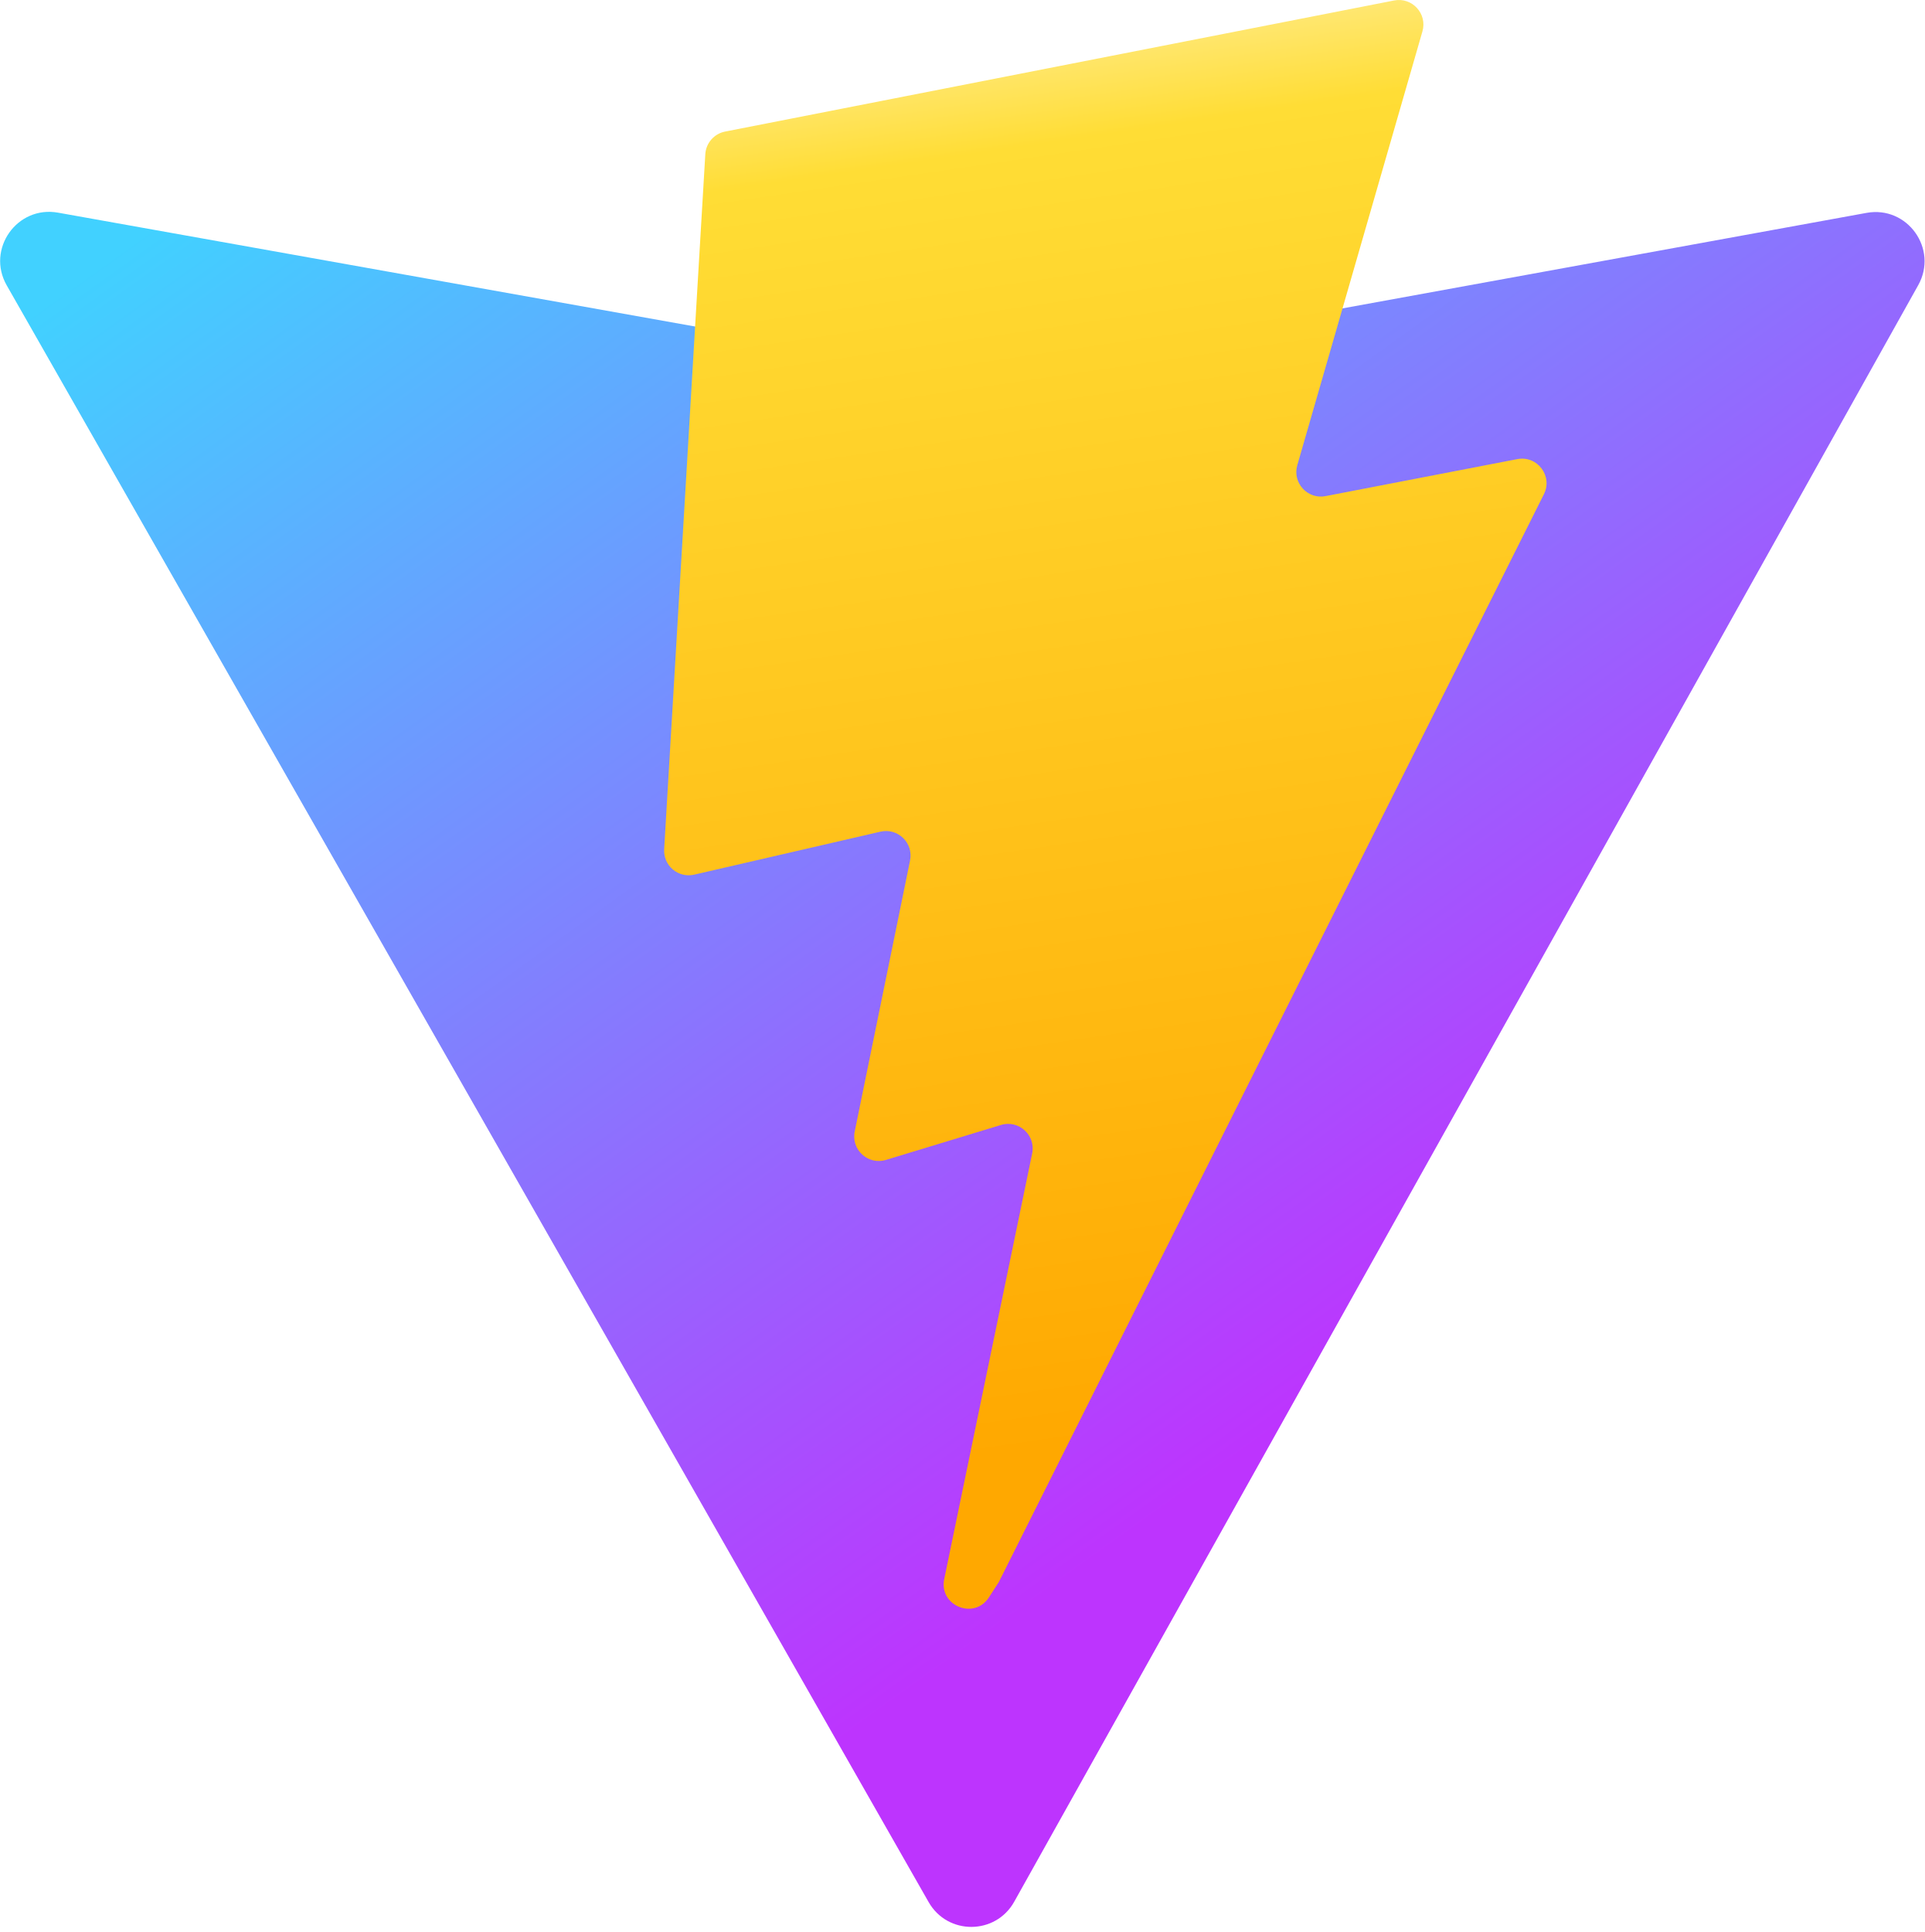
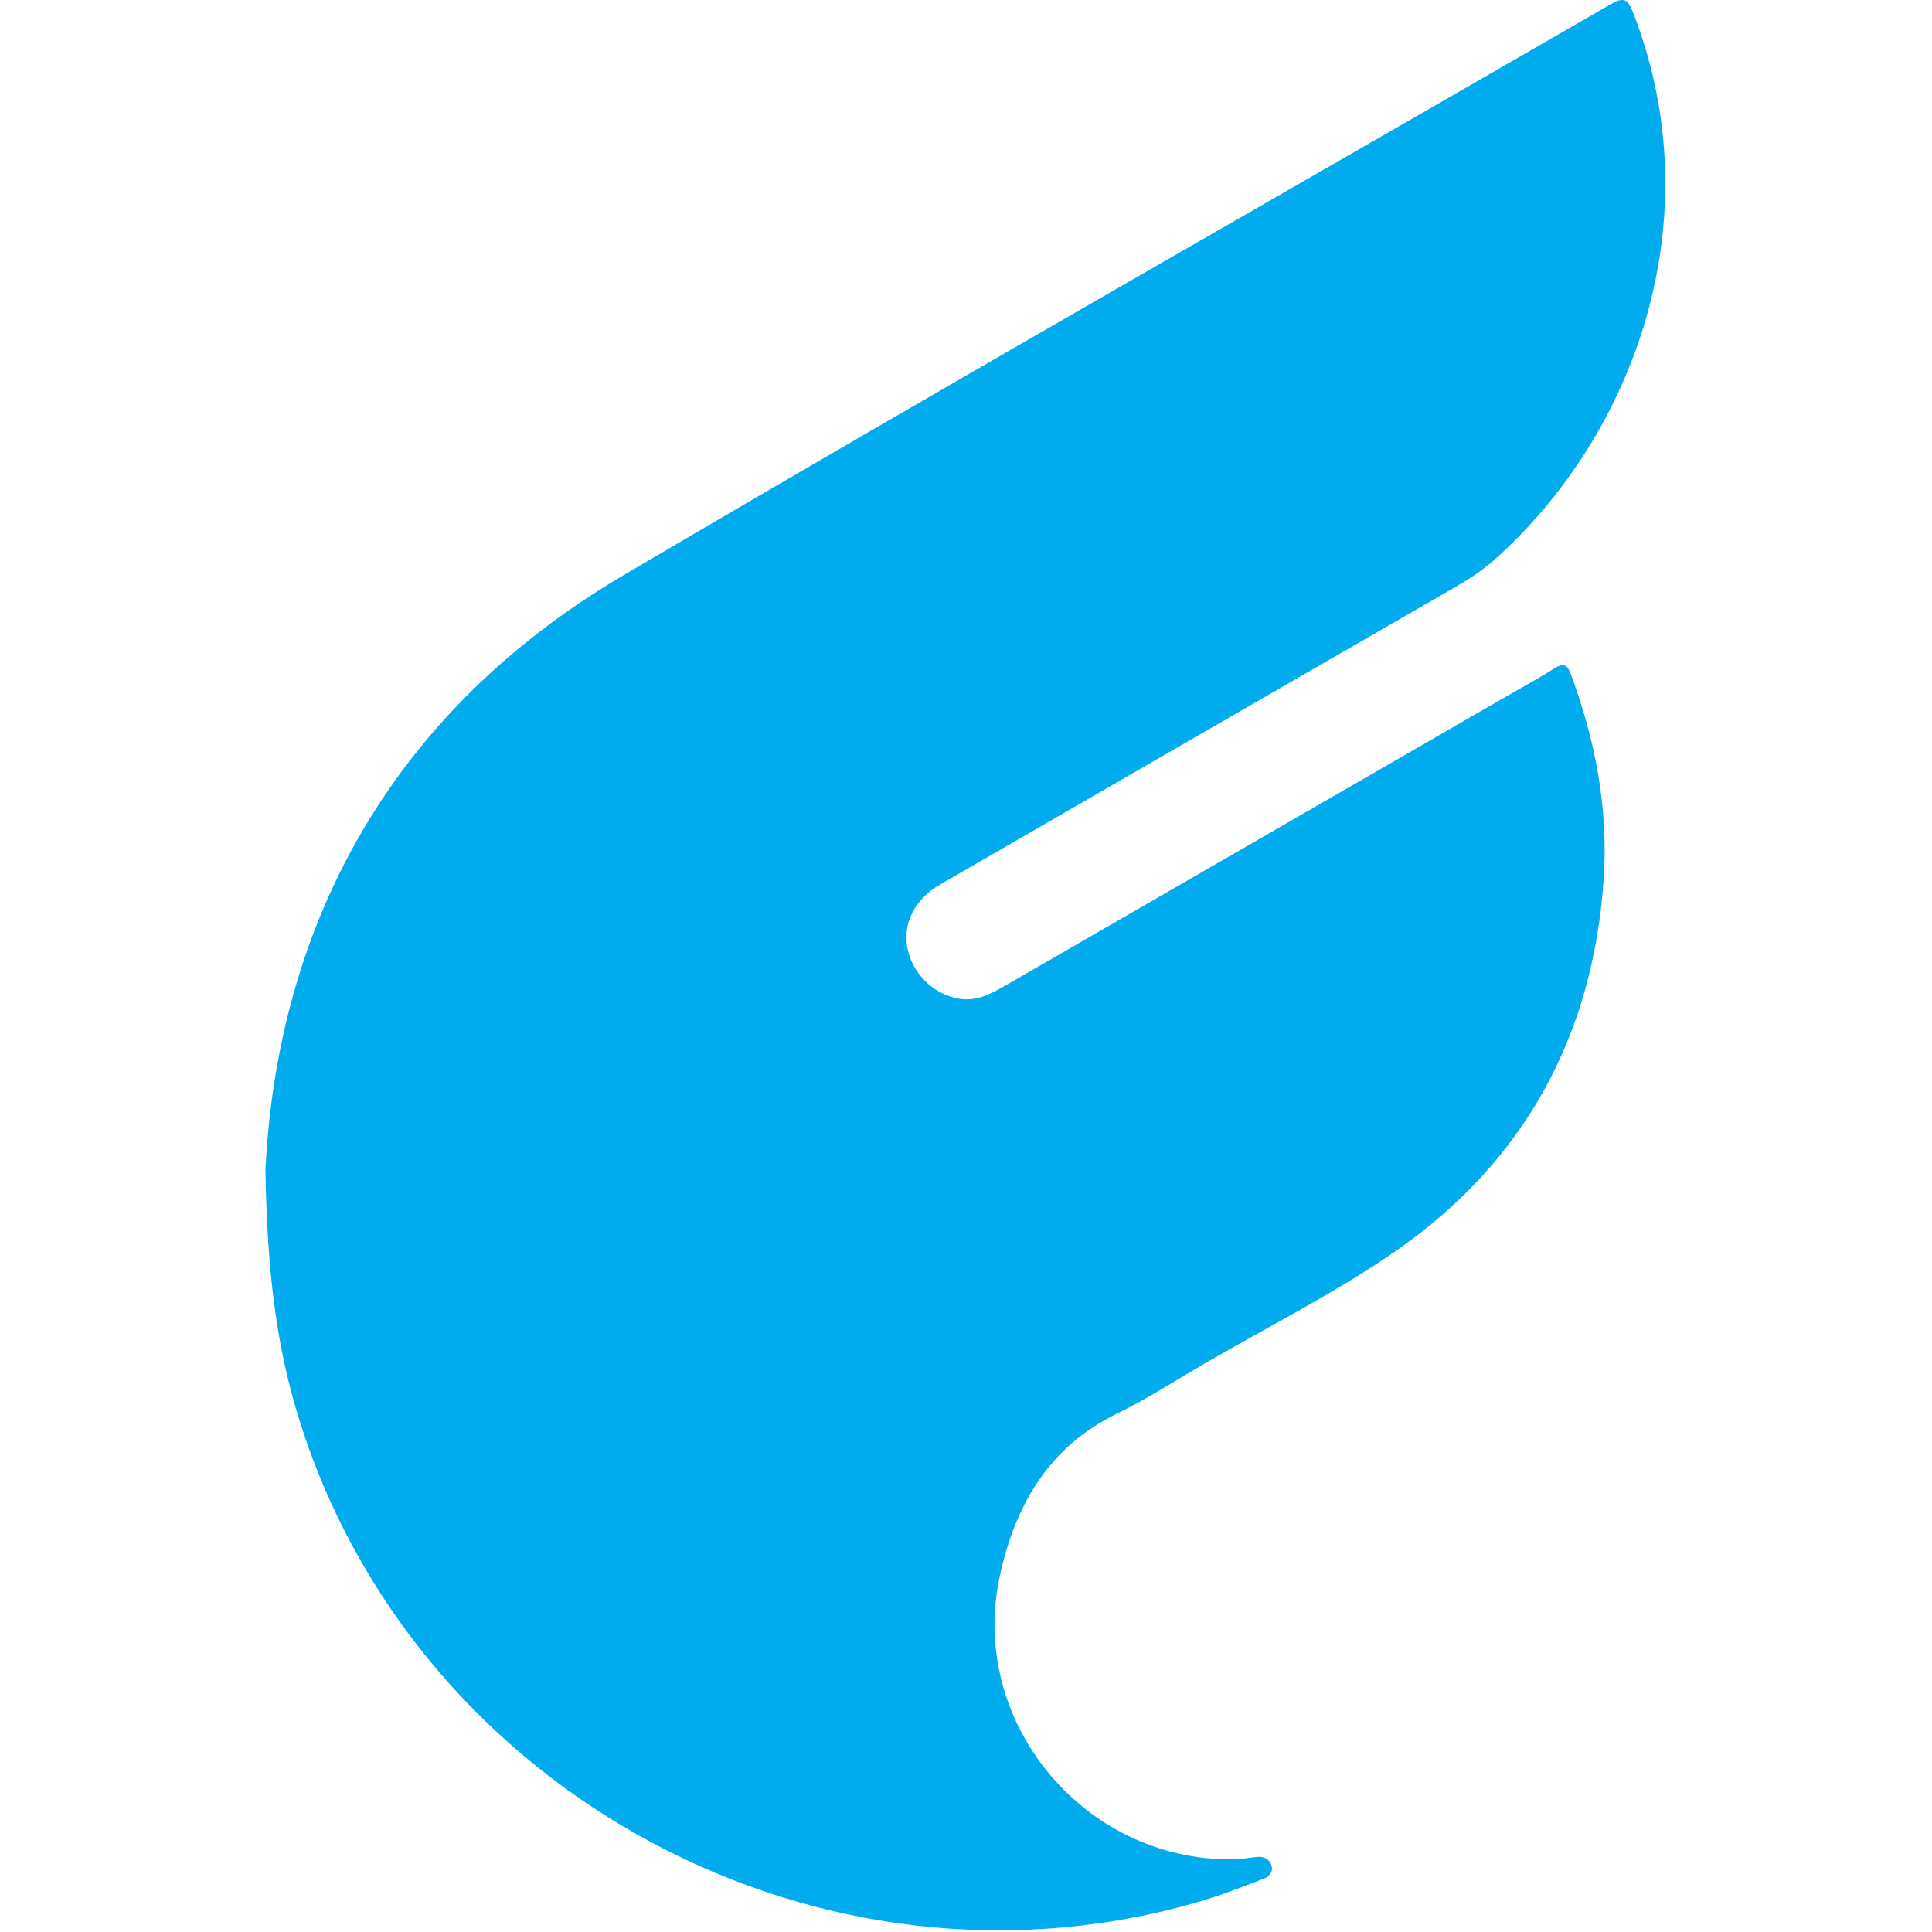
- <svg xmlns="http://www.w3.org/2000/svg" aria-hidden="true" role="img" class="iconify iconify--logos" width="31.88" height="32" preserveAspectRatio="xMidYMid meet" viewBox="0 0 256 257">
-   <defs>
-     <linearGradient id="IconifyId1813088fe1fbc01fb466" x1="-.828%" x2="57.636%" y1="7.652%" y2="78.411%">
-       <stop offset="0%" stop-color="#41D1FF" />
-       <stop offset="100%" stop-color="#BD34FE" />
-     </linearGradient>
-     <linearGradient id="IconifyId1813088fe1fbc01fb467" x1="43.376%" x2="50.316%" y1="2.242%" y2="89.03%">
-       <stop offset="0%" stop-color="#FFEA83" />
-       <stop offset="8.333%" stop-color="#FFDD35" />
-       <stop offset="100%" stop-color="#FFA800" />
-     </linearGradient>
-   </defs>
-   <path fill="url(#IconifyId1813088fe1fbc01fb466)" d="M255.153 37.938L134.897 252.976c-2.483 4.44-8.862 4.466-11.382.048L.875 37.958c-2.746-4.814 1.371-10.646 6.827-9.67l120.385 21.517a6.537 6.537 0 0 0 2.322-.004l117.867-21.483c5.438-.991 9.574 4.796 6.877 9.62Z" />
-   <path fill="url(#IconifyId1813088fe1fbc01fb467)" d="M185.432.063L96.44 17.501a3.268 3.268 0 0 0-2.634 3.014l-5.474 92.456a3.268 3.268 0 0 0 3.997 3.378l24.777-5.718c2.318-.535 4.413 1.507 3.936 3.838l-7.361 36.047c-.495 2.426 1.782 4.5 4.151 3.78l15.304-4.649c2.372-.72 4.652 1.36 4.15 3.788l-11.698 56.621c-.732 3.542 3.979 5.473 5.943 2.437l1.313-2.028l72.516-144.72c1.215-2.423-.88-5.186-3.54-4.672l-25.505 4.922c-2.396.462-4.435-1.77-3.759-4.114l16.646-57.705c.677-2.35-1.37-4.583-3.769-4.113Z" />
+ <svg xmlns="http://www.w3.org/2000/svg" width="200" height="200" viewBox="0 0 256 353">
+   <path fill="#00ACEE" d="M0 213.753c2.182-44.28 22.487-83.376 65.448-108.665C125.266 69.876 185.622 35.578 245.706.818c2.486-1.437 3.21-1.024 4.222 1.585c14.476 37.33.561 76.781-25.458 99.94c-2.263 2.014-4.82 3.62-7.444 5.135c-31.272 18.04-62.537 36.091-93.792 54.158c-4.467 2.582-6.704 6.86-6.007 11.226c.762 4.775 4.62 8.731 9.374 9.595c3.068.557 5.673-.695 8.211-2.16c30.664-17.696 61.326-35.395 91.987-53.093c2.916-1.684 5.88-3.29 8.724-5.087c1.641-1.038 2.346-.674 2.99 1.063c4.486 12.123 6.884 24.596 5.991 37.543c-1.958 28.376-14.332 51.273-37.586 67.571c-11.176 7.834-23.537 13.978-35.371 20.87c-5.317 3.096-10.506 6.463-16.022 9.156c-12.522 6.114-18.594 16.866-21.363 29.696c-5.728 26.537 15.291 51.943 42.454 51.71c1.5-.012 2.998-.27 4.495-.435c1.334-.148 2.378.382 2.724 1.628c.327 1.175-.49 2.005-1.54 2.398c-3.468 1.3-6.913 2.695-10.453 3.768C102.34 368.16 27.035 327.95 5.905 258.501C1.957 245.52.31 232.194 0 213.753" />
</svg>
